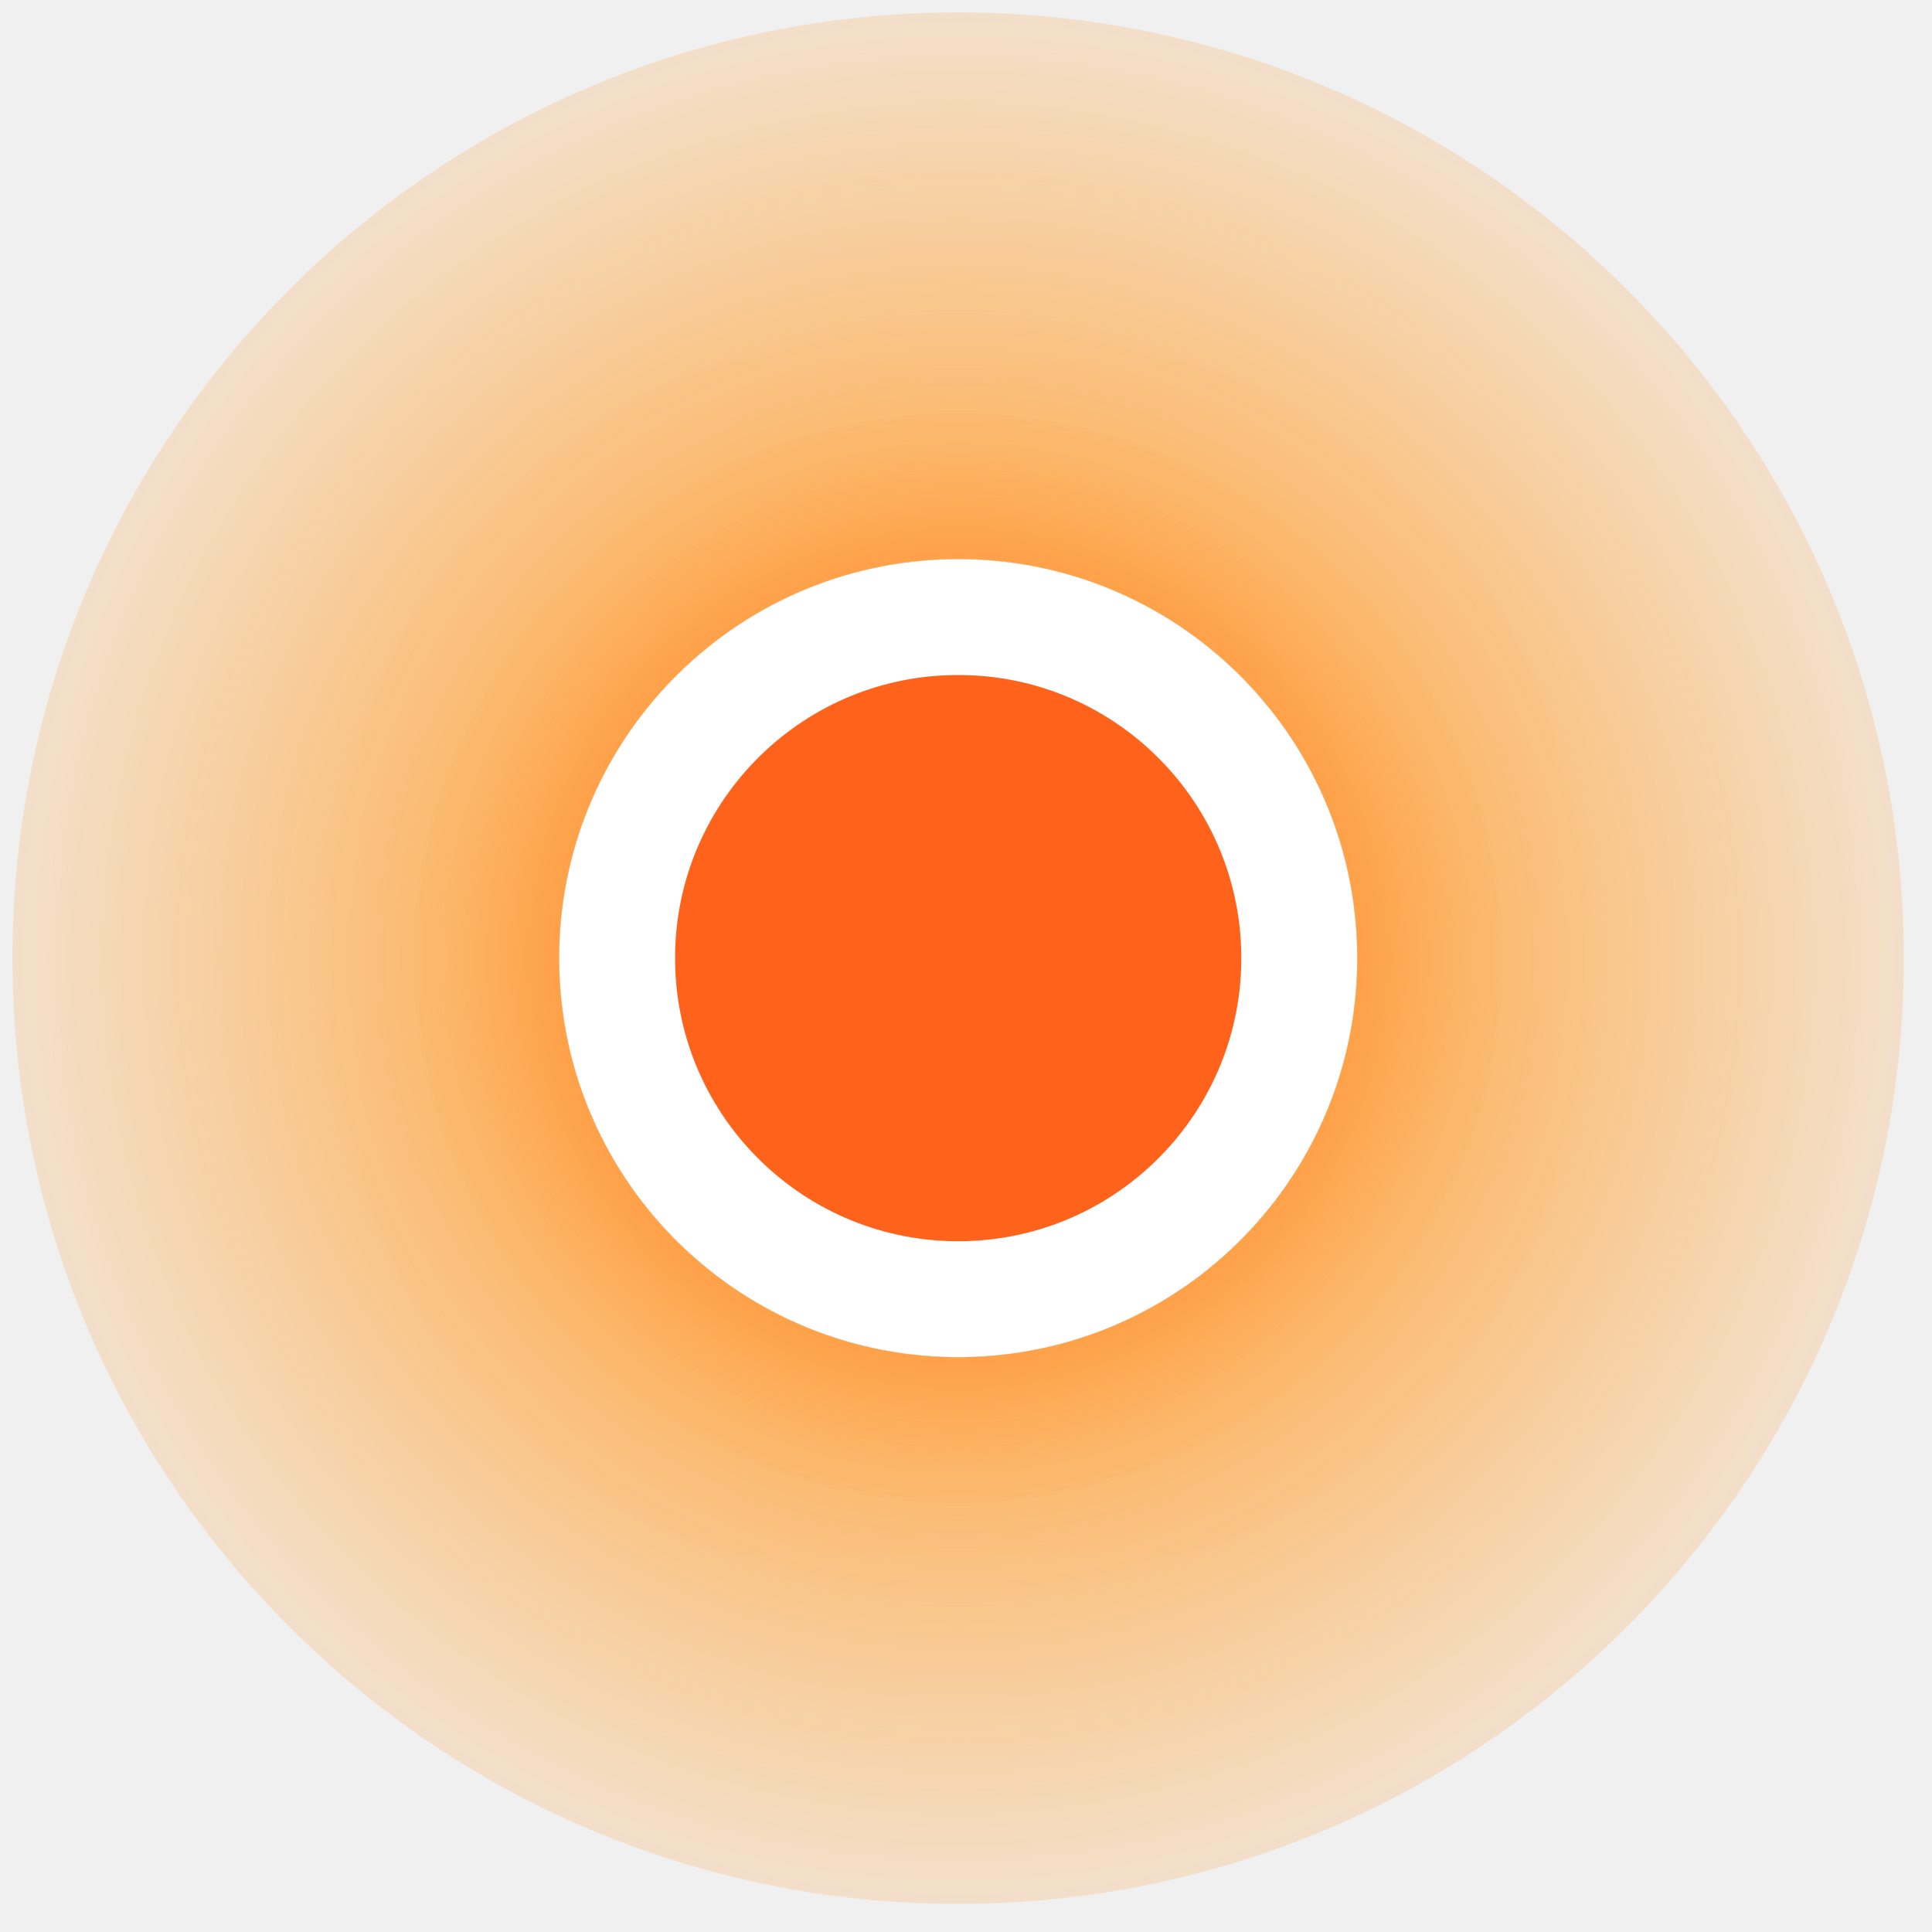
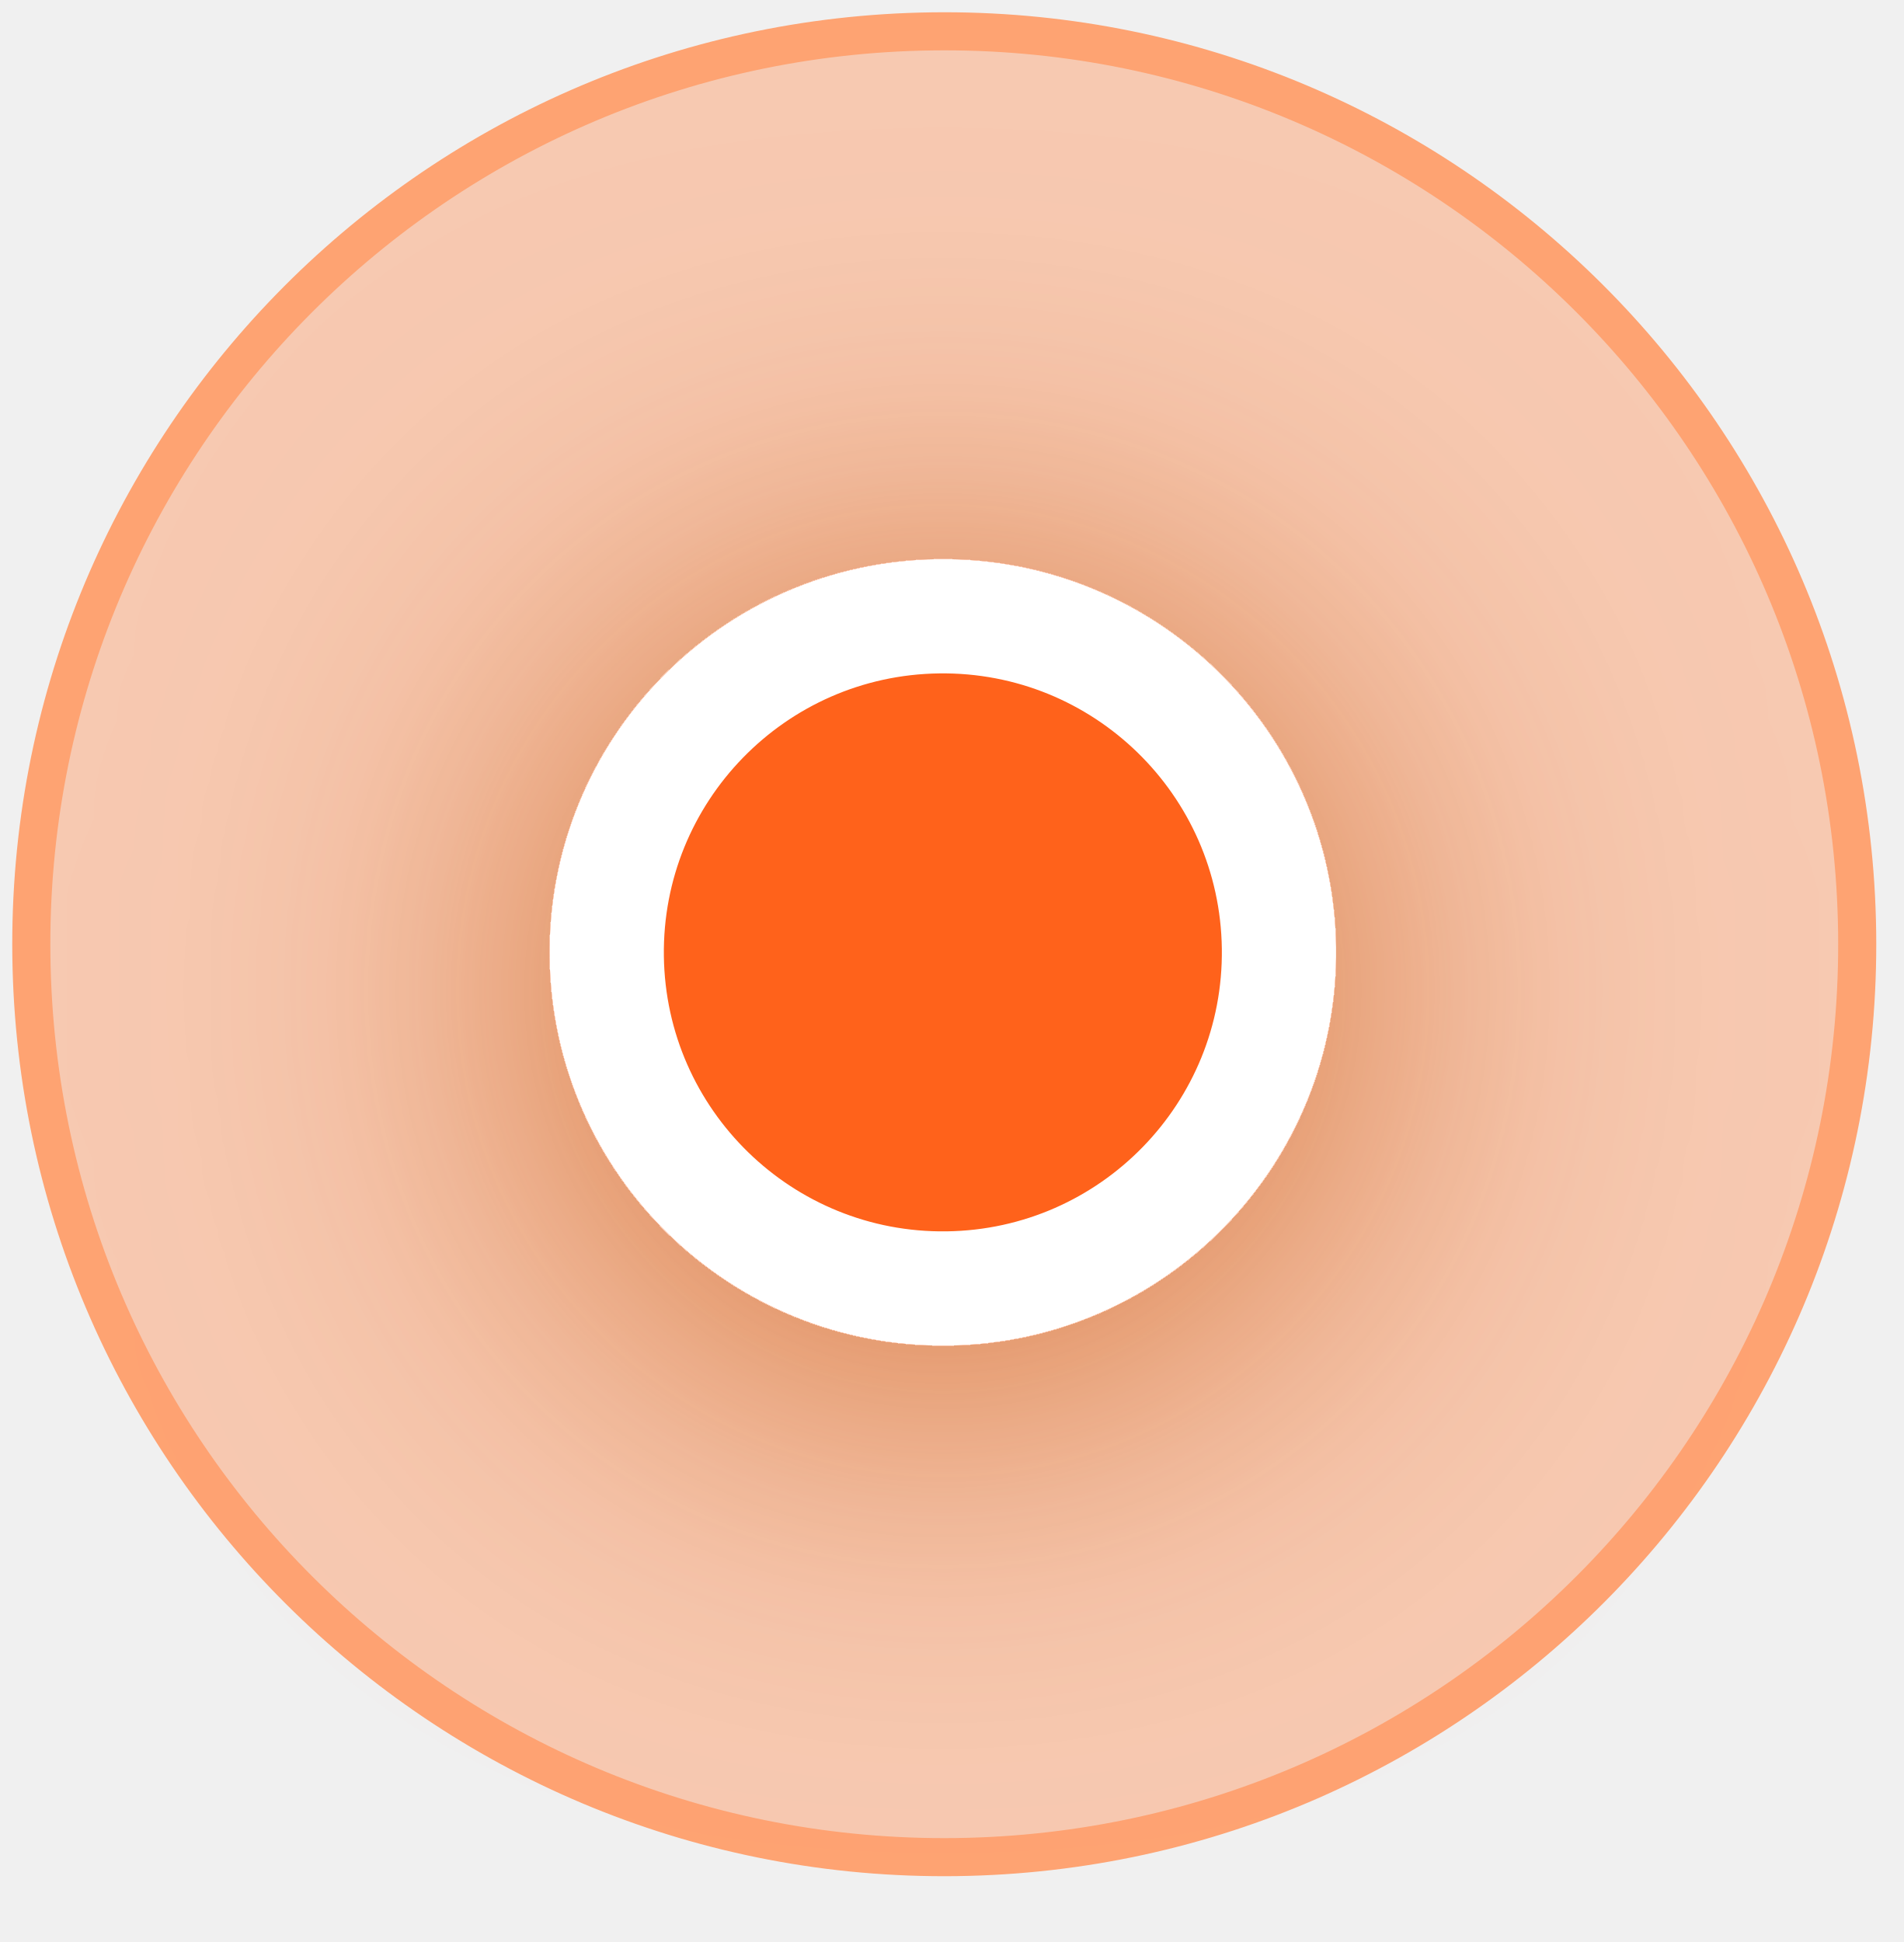
- <svg xmlns="http://www.w3.org/2000/svg" width="50" height="50" viewBox="0 0 50 50" fill="none">
-   <circle cx="24.797" cy="24.797" r="24.475" transform="rotate(-0.759896 24.7972 24.7974)" fill="url(#paint0_radial_1418_14548)" />
+ <svg xmlns="http://www.w3.org/2000/svg" width="50" height="51" viewBox="0 0 50 51" fill="none">
+   <circle cx="24.797" cy="24.797" r="23.975" transform="rotate(-0.759896 24.7972 24.7974)" fill="#FEA372" fill-opacity="0.5" stroke="#FEA372" />
  <g filter="url(#filter0_d_1418_14548)">
-     <circle cx="24.798" cy="24.796" r="10.327" transform="rotate(-0.759896 24.7982 24.7963)" fill="#FF621B" />
-     <circle cx="24.798" cy="24.796" r="8.827" transform="rotate(-0.759896 24.7982 24.7963)" stroke="white" stroke-width="3" />
+     <circle cx="24.76" cy="25.011" r="10.327" transform="rotate(-0.759896 24.7601 25.0111)" fill="#FF621B" />
+     <circle cx="24.76" cy="25.011" r="8.827" transform="rotate(-0.759896 24.7601 25.0111)" stroke="white" stroke-width="3" />
  </g>
  <defs>
-     <filter id="filter0_d_1418_14548" x="9.375" y="9.373" width="30.846" height="30.846" filterUnits="userSpaceOnUse" color-interpolation-filters="sRGB">
+     <filter id="filter0_d_1418_14548" x="0.434" y="1.685" width="48.653" height="48.653" filterUnits="userSpaceOnUse" color-interpolation-filters="sRGB">
      <feFlood flood-opacity="0" result="BackgroundImageFix" />
      <feColorMatrix in="SourceAlpha" type="matrix" values="0 0 0 0 0 0 0 0 0 0 0 0 0 0 0 0 0 0 127 0" result="hardAlpha" />
-       <feOffset />
-       <feGaussianBlur stdDeviation="2.548" />
+       <feOffset dy="1" />
+       <feGaussianBlur stdDeviation="7" />
      <feComposite in2="hardAlpha" operator="out" />
-       <feColorMatrix type="matrix" values="0 0 0 0 1 0 0 0 0 0.454 0 0 0 0 0.115 0 0 0 0.54 0" />
+       <feColorMatrix type="matrix" values="0 0 0 0 0.788 0 0 0 0 0.328 0 0 0 0 0.042 0 0 0 0.8 0" />
      <feBlend mode="normal" in2="BackgroundImageFix" result="effect1_dropShadow_1418_14548" />
      <feBlend mode="normal" in="SourceGraphic" in2="effect1_dropShadow_1418_14548" result="shape" />
    </filter>
-     <radialGradient id="paint0_radial_1418_14548" cx="0" cy="0" r="1" gradientUnits="userSpaceOnUse" gradientTransform="translate(24.7972 24.7974) rotate(90) scale(24.4747)">
-       <stop offset="0.436" stop-color="#FFAA48" stop-opacity="0.91" />
-       <stop offset="1" stop-color="#FFAA48" stop-opacity="0.23" />
-     </radialGradient>
  </defs>
</svg>
